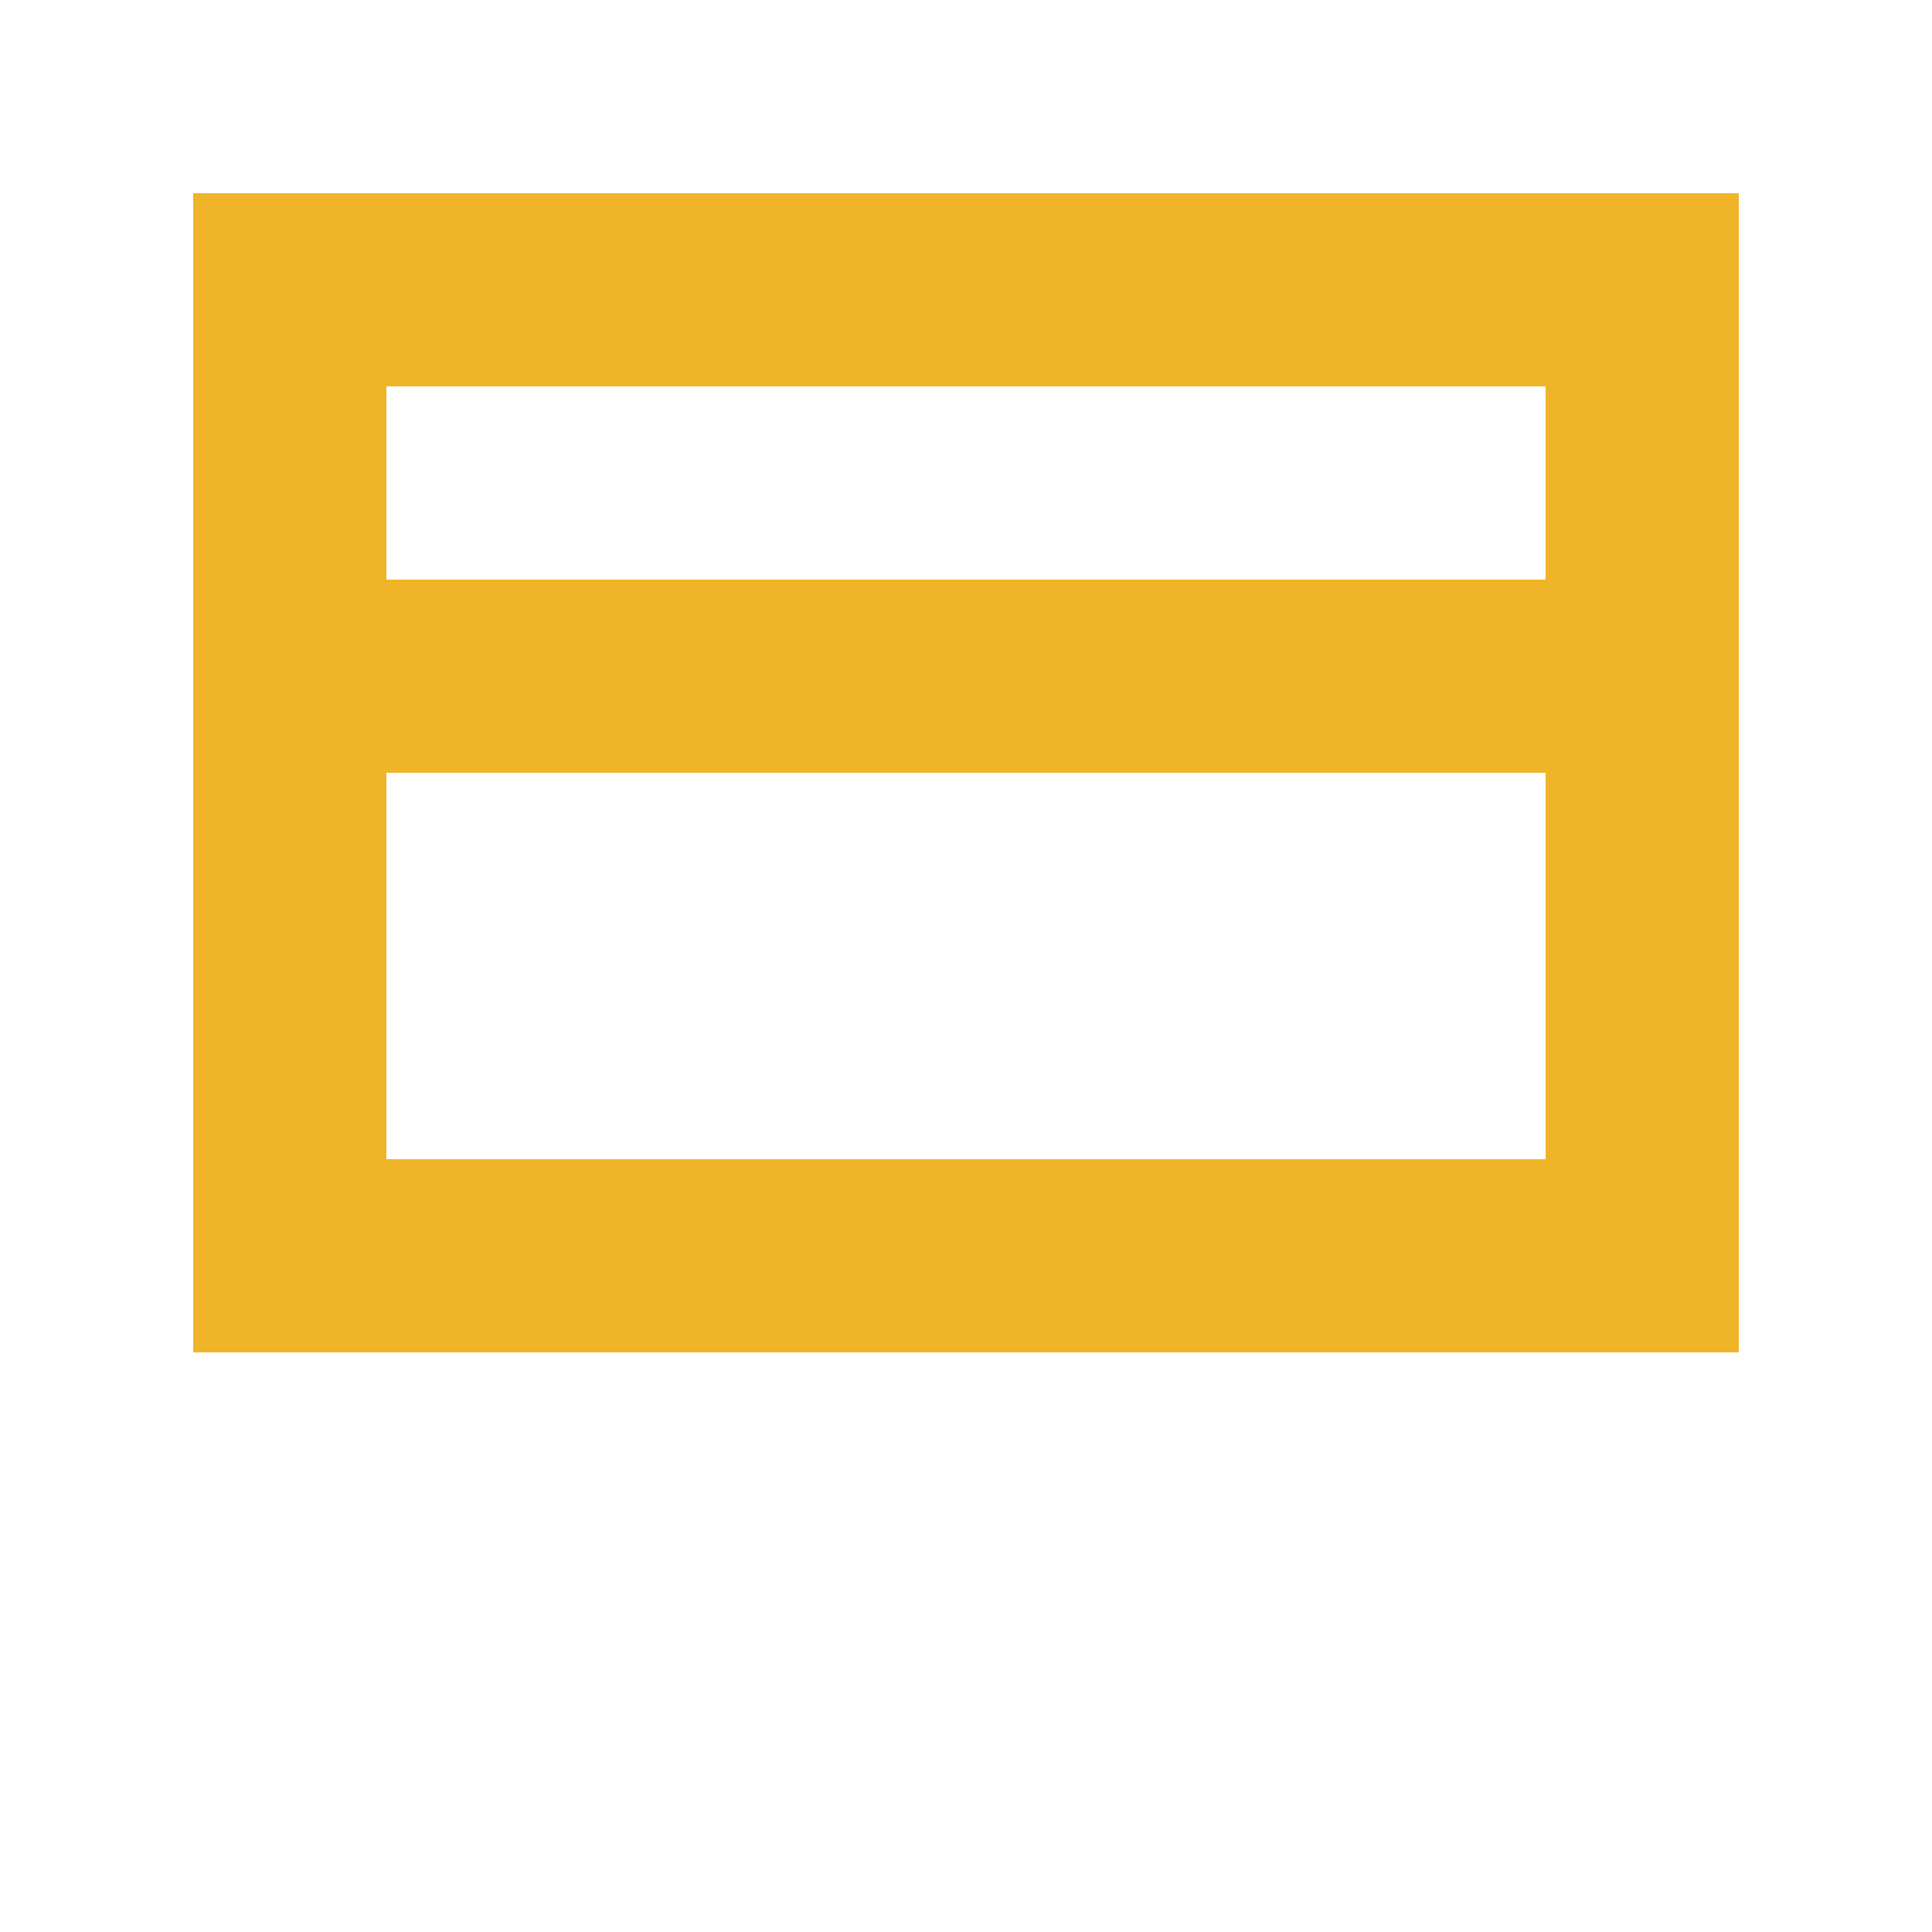
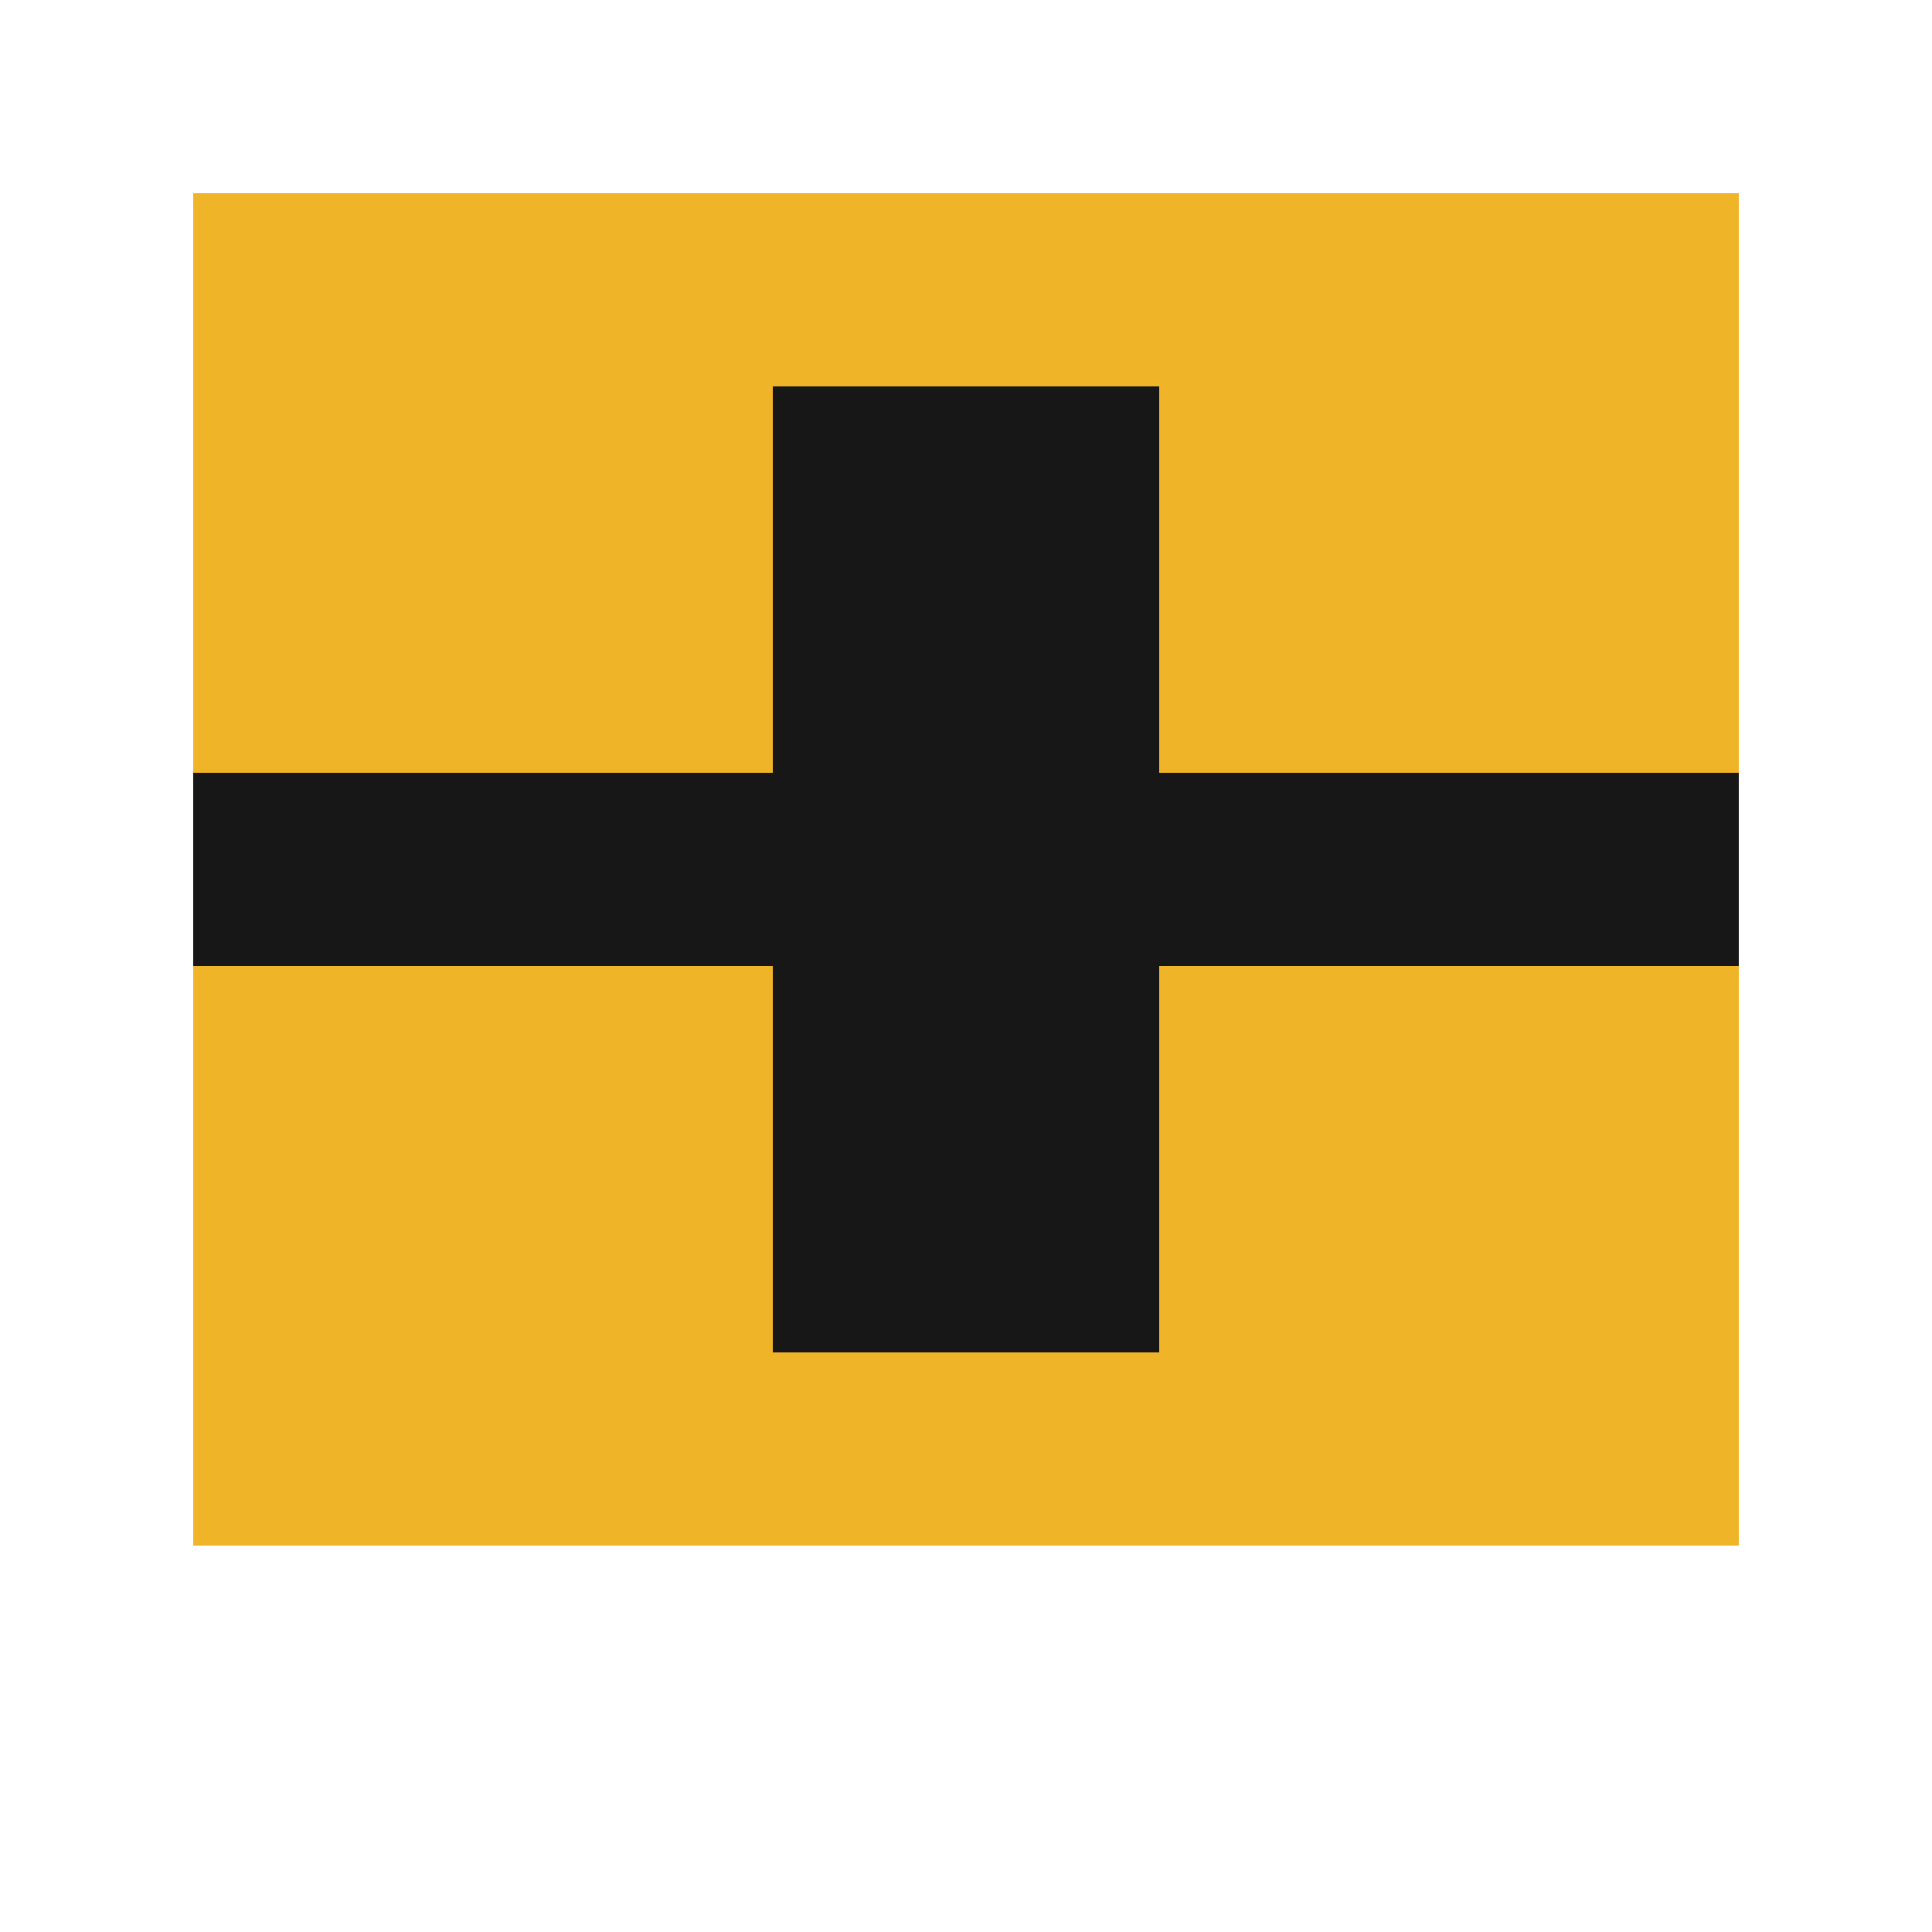
<svg xmlns="http://www.w3.org/2000/svg" viewBox="0 0 10 10" shape-rendering="crispEdges">
  <rect x="1" y="1" width="8" height="1" fill="#f0b429" />
-   <rect x="1" y="2" width="1" height="1" fill="#f0b429" />
-   <rect x="8" y="2" width="1" height="1" fill="#f0b429" />
-   <rect x="1" y="3" width="8" height="1" fill="#f0b429" />
-   <rect x="1" y="4" width="1" height="1" fill="#f0b429" />
-   <rect x="8" y="4" width="1" height="1" fill="#f0b429" />
-   <rect x="1" y="5" width="1" height="1" fill="#f0b429" />
-   <rect x="8" y="5" width="1" height="1" fill="#f0b429" />
-   <rect x="1" y="6" width="8" height="1" fill="#f0b429" />
+   <rect x="1" y="2" width="3" height="1" fill="#f0b429" />
+   <rect x="4" y="2" width="2" height="1" fill="#171717" />
+   <rect x="6" y="2" width="3" height="1" fill="#f0b429" />
+   <rect x="1" y="3" width="3" height="1" fill="#f0b429" />
+   <rect x="4" y="3" width="2" height="1" fill="#171717" />
+   <rect x="6" y="3" width="3" height="1" fill="#f0b429" />
+   <rect x="1" y="4" width="8" height="1" fill="#171717" />
+   <rect x="1" y="5" width="3" height="1" fill="#f0b429" />
+   <rect x="4" y="5" width="2" height="1" fill="#171717" />
+   <rect x="6" y="5" width="3" height="1" fill="#f0b429" />
+   <rect x="1" y="6" width="3" height="1" fill="#f0b429" />
+   <rect x="4" y="6" width="2" height="1" fill="#171717" />
+   <rect x="6" y="6" width="3" height="1" fill="#f0b429" />
+   <rect x="1" y="7" width="8" height="1" fill="#f0b429" />
</svg>
